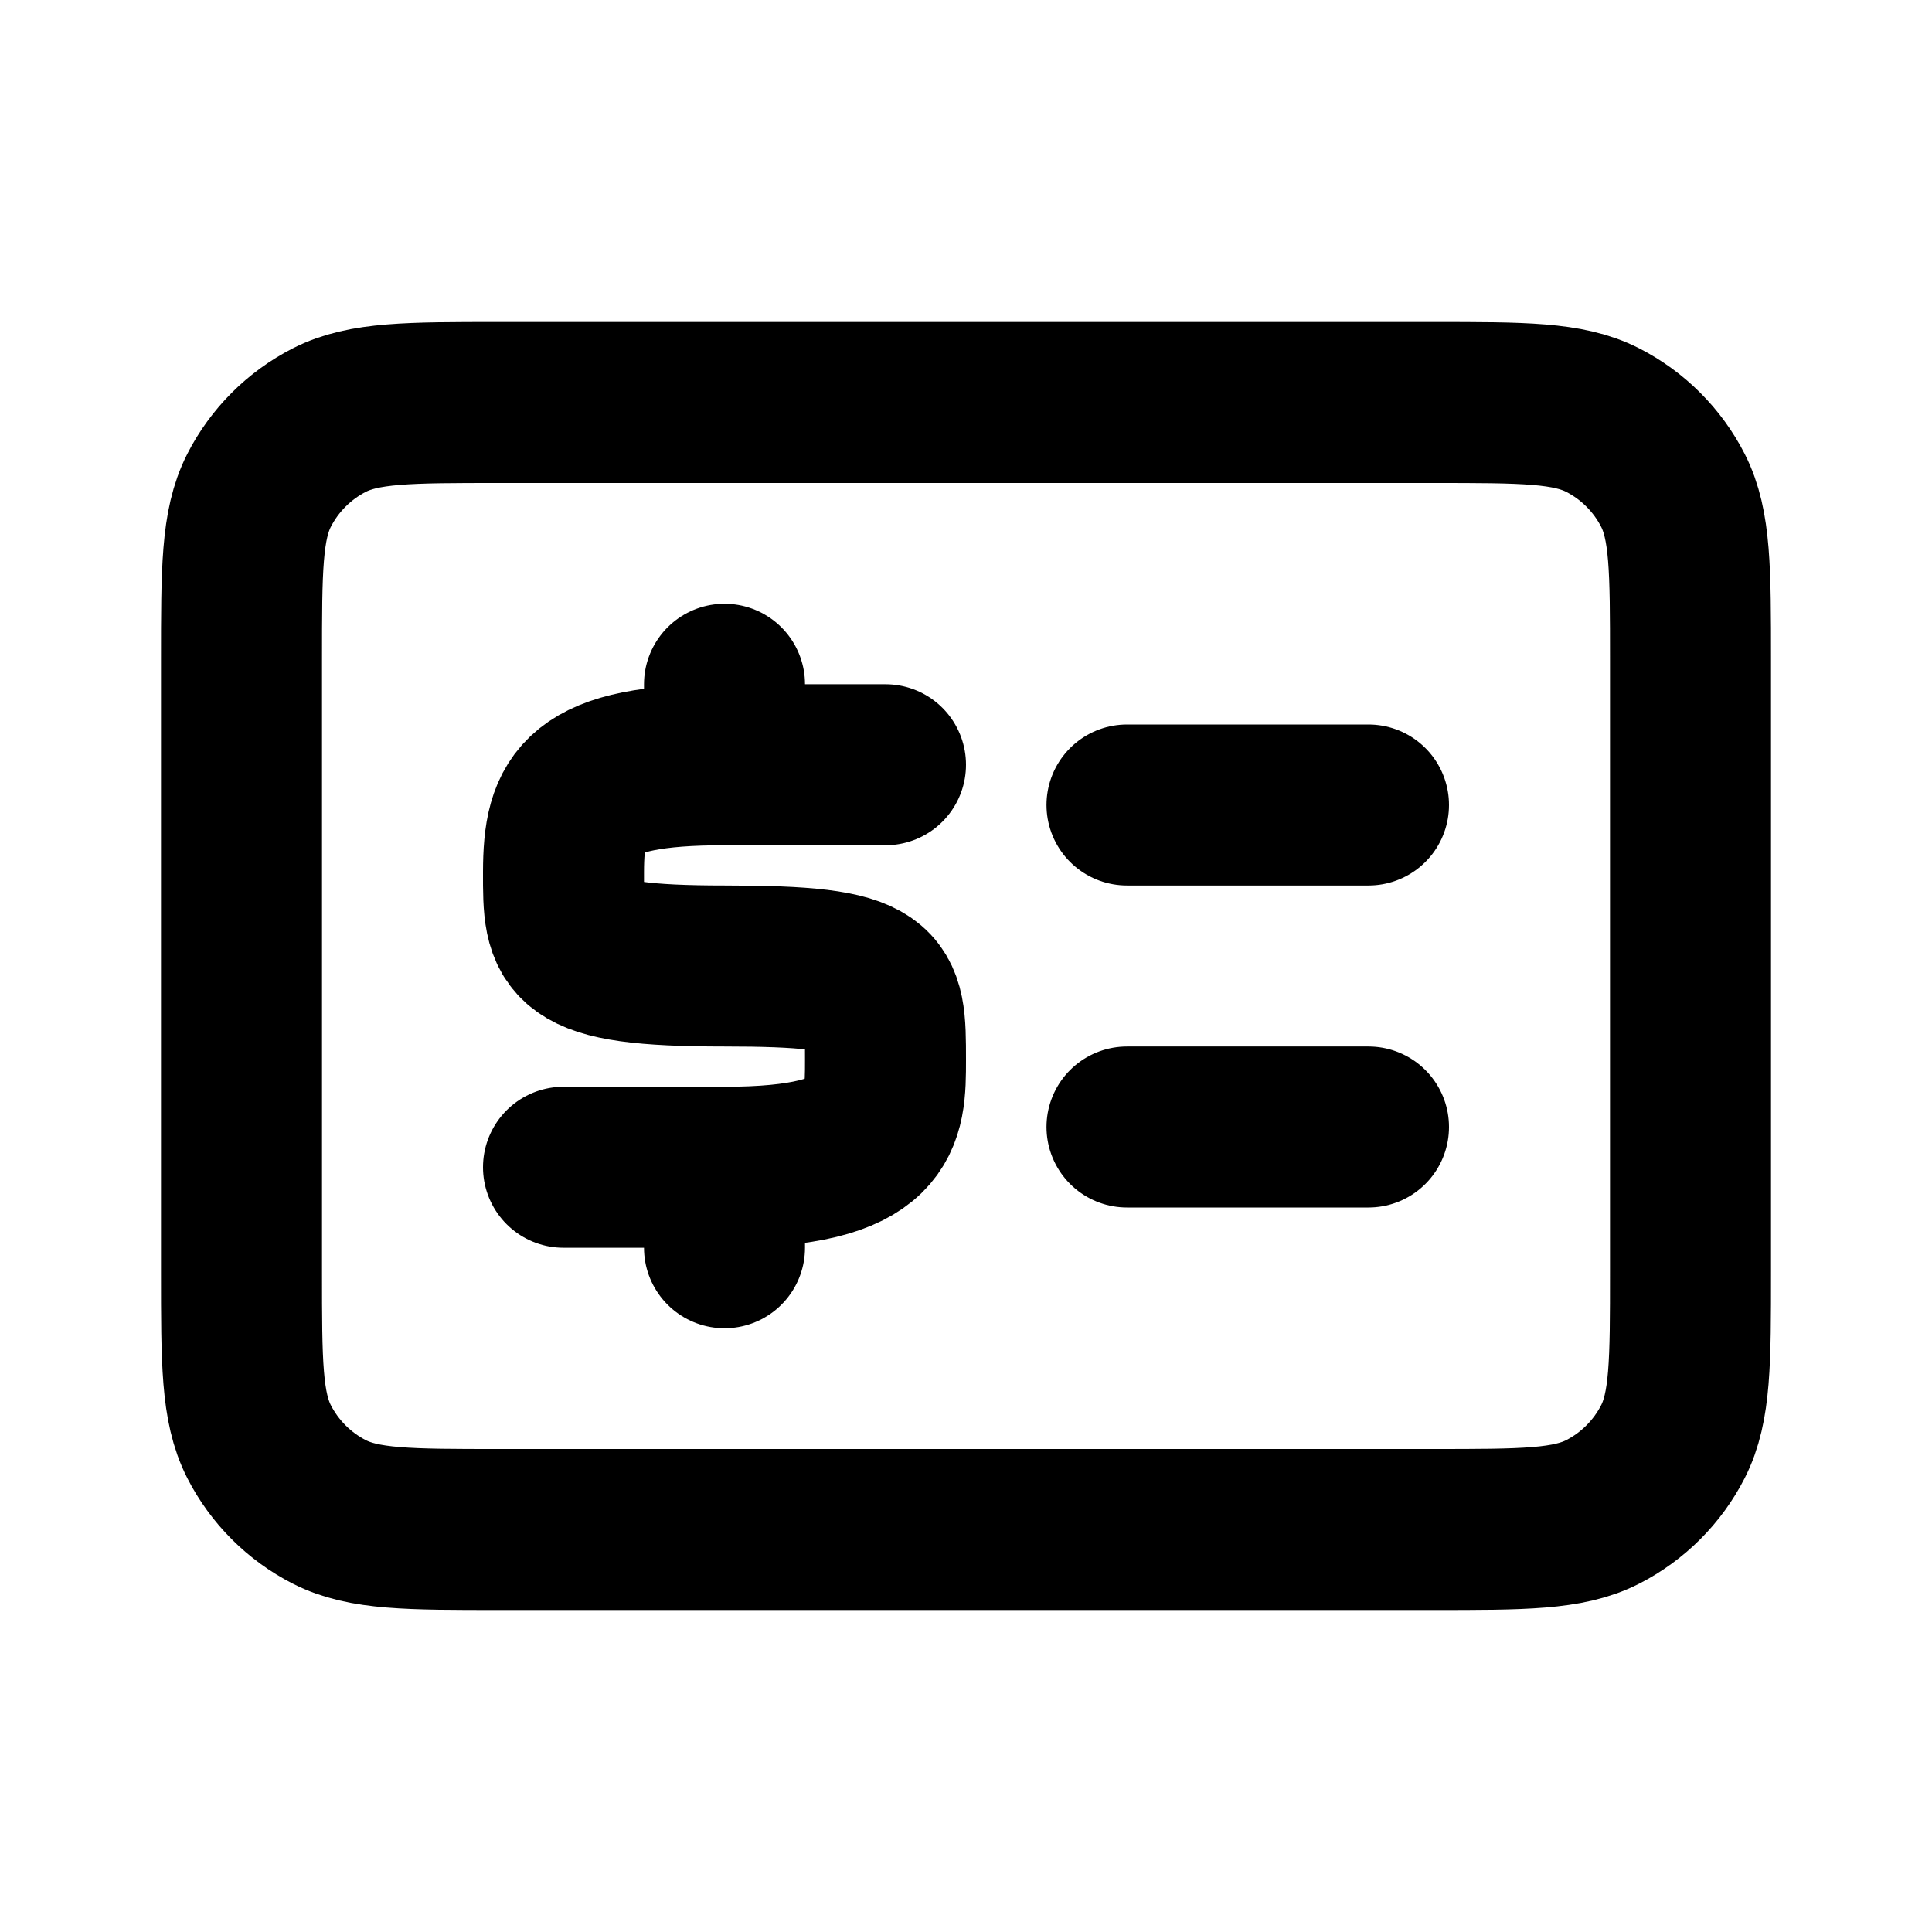
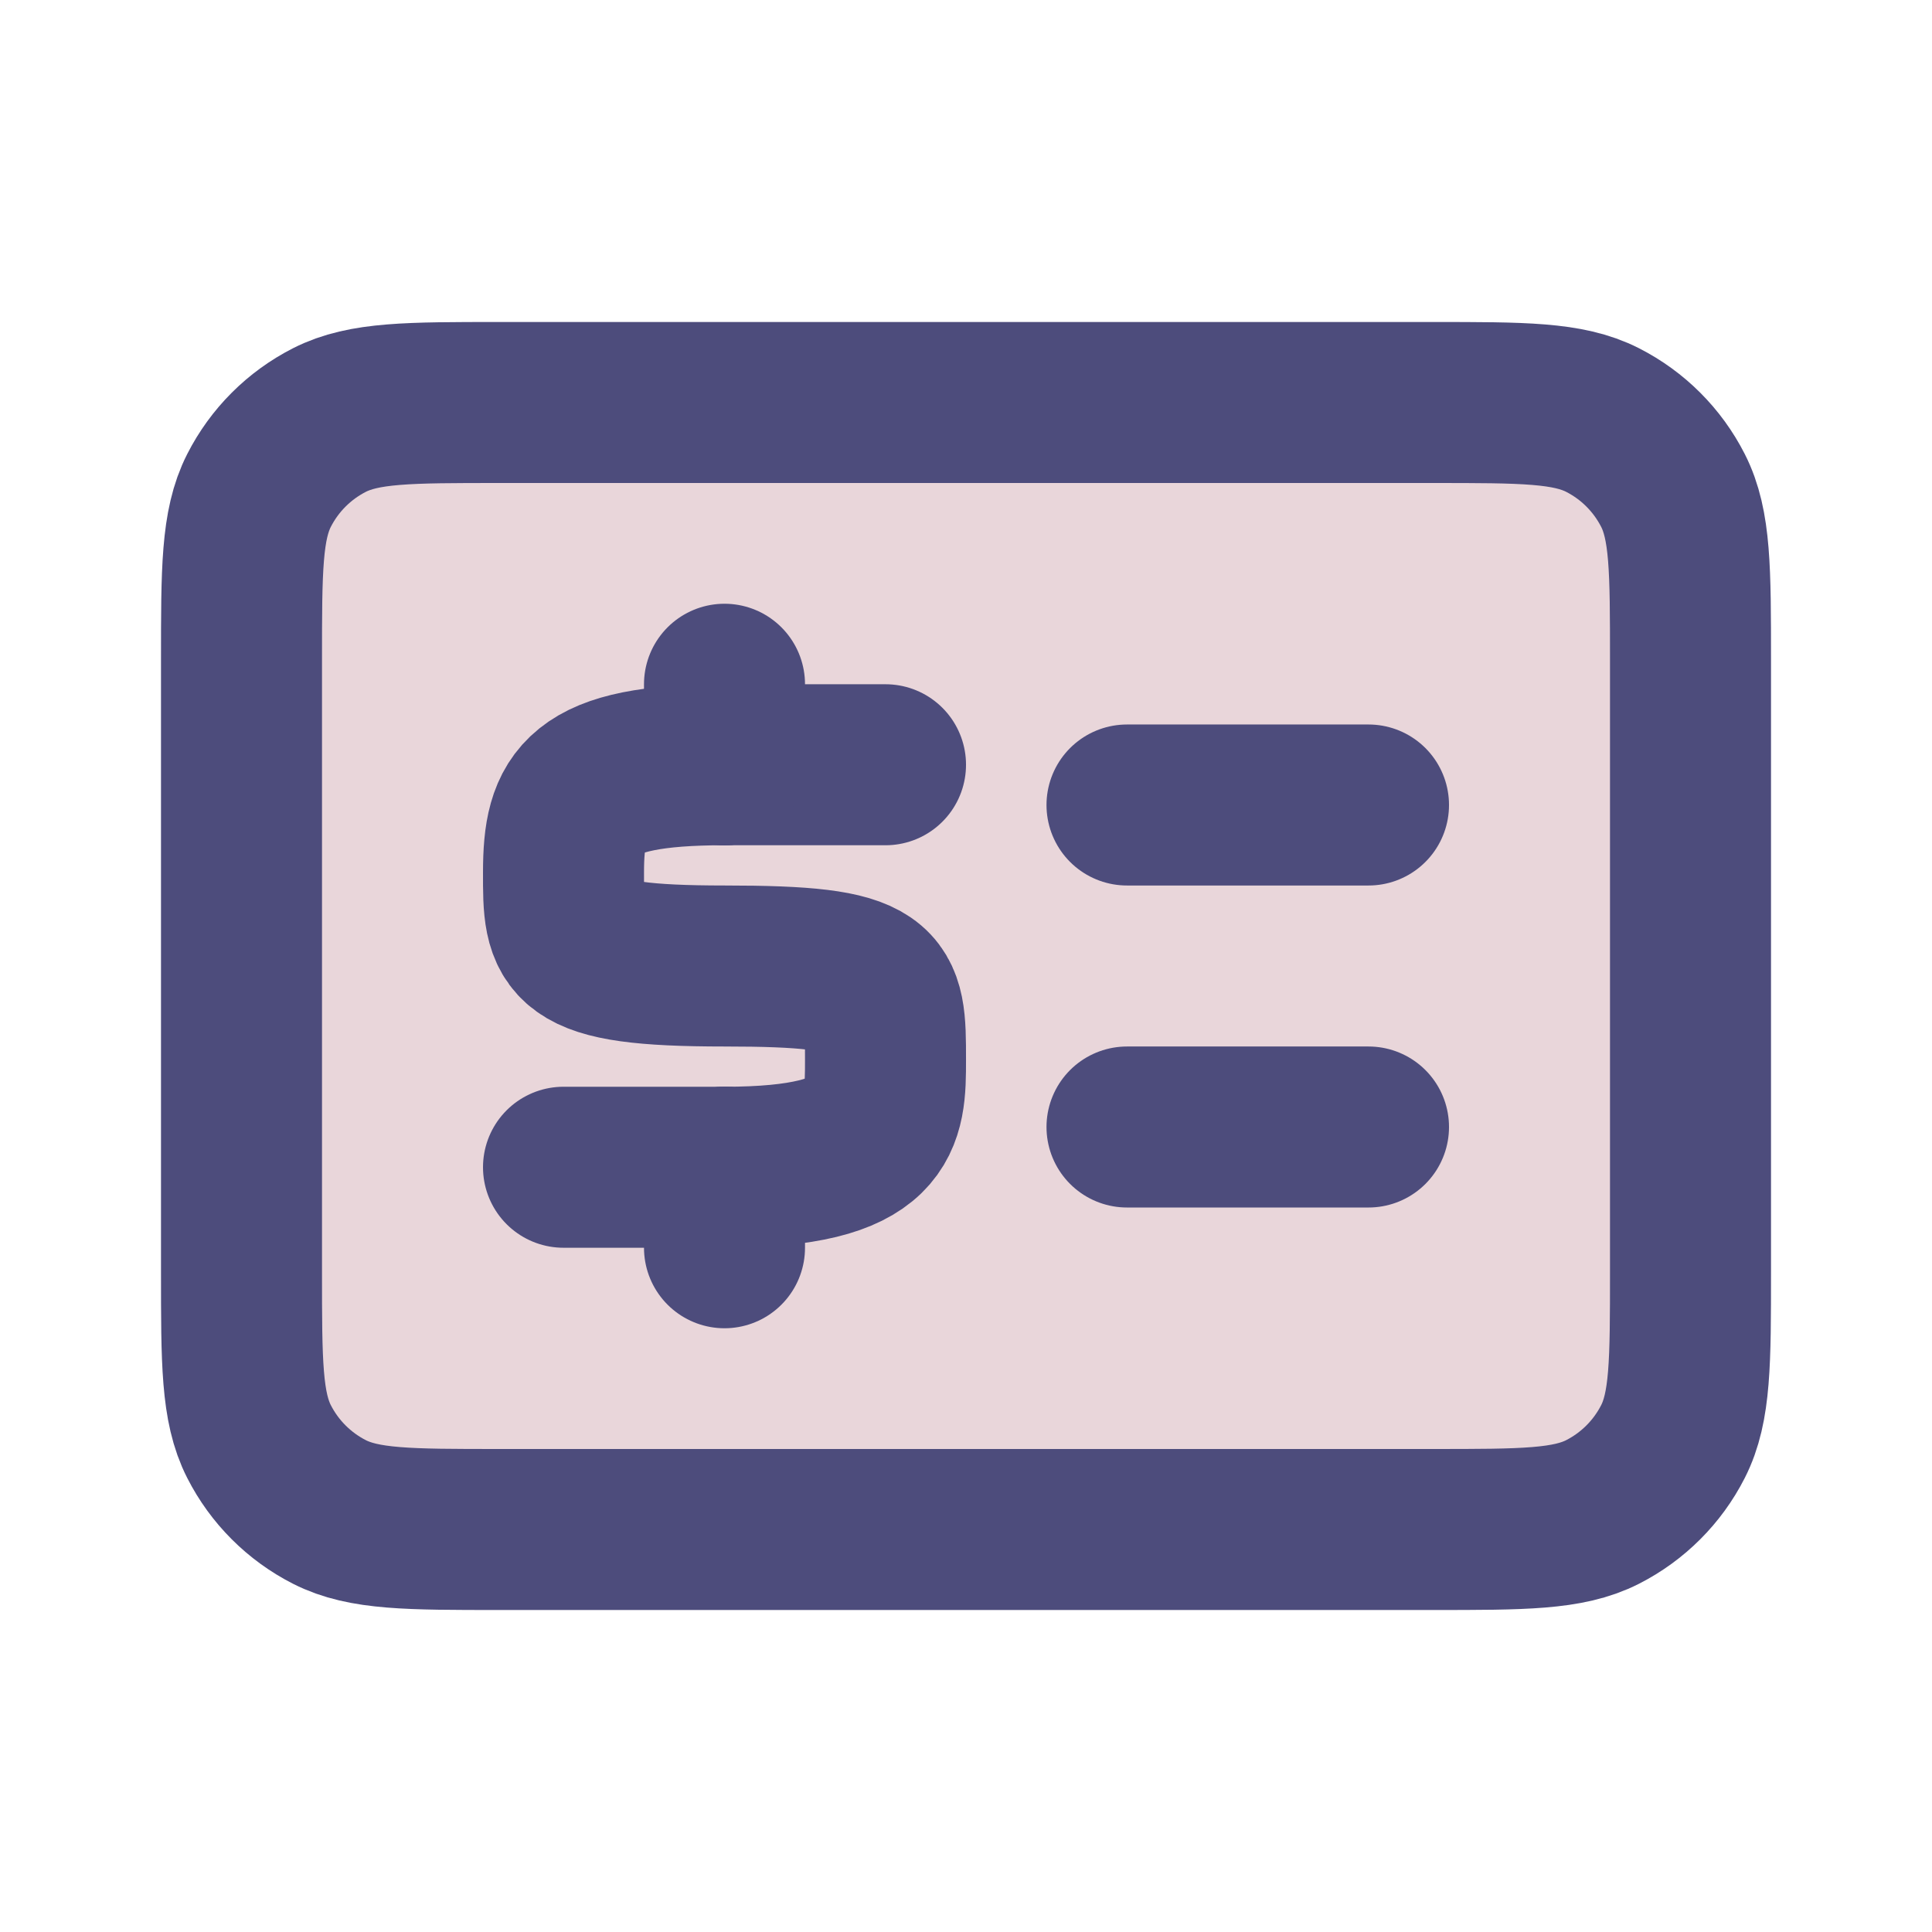
- <svg xmlns="http://www.w3.org/2000/svg" width="800px" height="800px" viewBox="0 0 24 24" fill="none">
-   <path d="M14 14H17M14 10H17M9 9.5V8.5M9 9.5H11M9 9.5C7.201 9.5 7.002 9.932 7 10.832C6.998 11.733 7 12 9 12C11 12 11 12.206 11 13.167C11 13.889 11 14.5 9 14.5M9 14.5L9 15.5M9 14.5H7M6.2 19H17.8C18.92 19 19.48 19 19.908 18.782C20.284 18.59 20.59 18.284 20.782 17.908C21 17.48 21 16.92 21 15.8V8.2C21 7.08 21 6.52 20.782 6.092C20.59 5.716 20.284 5.41 19.908 5.218C19.48 5 18.92 5 17.8 5H6.2C5.08 5 4.52 5 4.092 5.218C3.716 5.41 3.41 5.716 3.218 6.092C3 6.52 3 7.08 3 8.2V15.8C3 16.92 3 17.48 3.218 17.908C3.41 18.284 3.716 18.59 4.092 18.782C4.52 19 5.08 19 6.2 19Z" stroke="#000000" stroke-width="2" stroke-linecap="round" stroke-linejoin="round" />
+ <svg xmlns="http://www.w3.org/2000/svg" width="100%" height="100%" viewBox="0 0 800 800" version="1.1" xml:space="preserve" style="fill-rule:evenodd;clip-rule:evenodd;stroke-linecap:round;stroke-linejoin:round;">
+   <path d="M206.667,633.333L593.333,633.333C630.67,633.333 649.34,633.333 663.6,626.067C676.143,619.677 686.343,609.477 692.733,596.933C700,582.673 700,564.003 700,526.667L700,273.333C700,235.997 700,217.328 692.733,203.067C686.343,190.523 676.143,180.324 663.6,173.933C649.34,166.667 630.67,166.667 593.333,166.667L206.667,166.667C169.33,166.667 150.661,166.667 136.401,173.933C123.856,180.324 113.658,190.523 107.266,203.067C100,217.328 100,235.996 100,273.333L100,526.667C100,564.003 100,582.673 107.266,596.933C113.658,609.477 123.856,619.677 136.401,626.067C150.661,633.333 169.33,633.333 206.667,633.333Z" style="fill:rgb(233,214,218);fill-rule:nonzero;stroke:rgb(77,76,124);stroke-width:66.67px;" />
+   <path d="M466.667,466.667L566.667,466.667" style="fill:none;fill-rule:nonzero;stroke:rgb(77,76,124);stroke-width:66.67px;" />
+   <path d="M466.667,333.333L566.667,333.333" style="fill:none;fill-rule:nonzero;stroke:rgb(77,76,124);stroke-width:66.67px;" />
+   <path d="M300,316.667L300,283.333" style="fill:none;fill-rule:nonzero;stroke:rgb(77,76,124);stroke-width:66.67px;" />
+   <path d="M300,316.667L366.67,316.667" style="fill:none;fill-rule:nonzero;stroke:rgb(77,76,124);stroke-width:66.67px;" />
+   <path d="M300,316.667C240.039,316.665 233.395,331.074 233.337,361.083C233.278,391.093 233.336,400 300.003,400C366.67,400 366.67,406.85 366.67,438.89C366.67,462.967 366.67,483.333 300.003,483.333" style="fill:none;fill-rule:nonzero;stroke:rgb(77,76,124);stroke-width:66.67px;" />
+   <path d="M300.003,483.333L300,516.667" style="fill:none;fill-rule:nonzero;stroke:rgb(77,76,124);stroke-width:66.67px;" />
+   <path d="M300.003,483.333L233.337,483.333" style="fill:none;fill-rule:nonzero;stroke:rgb(77,76,124);stroke-width:66.67px;" />
</svg>
